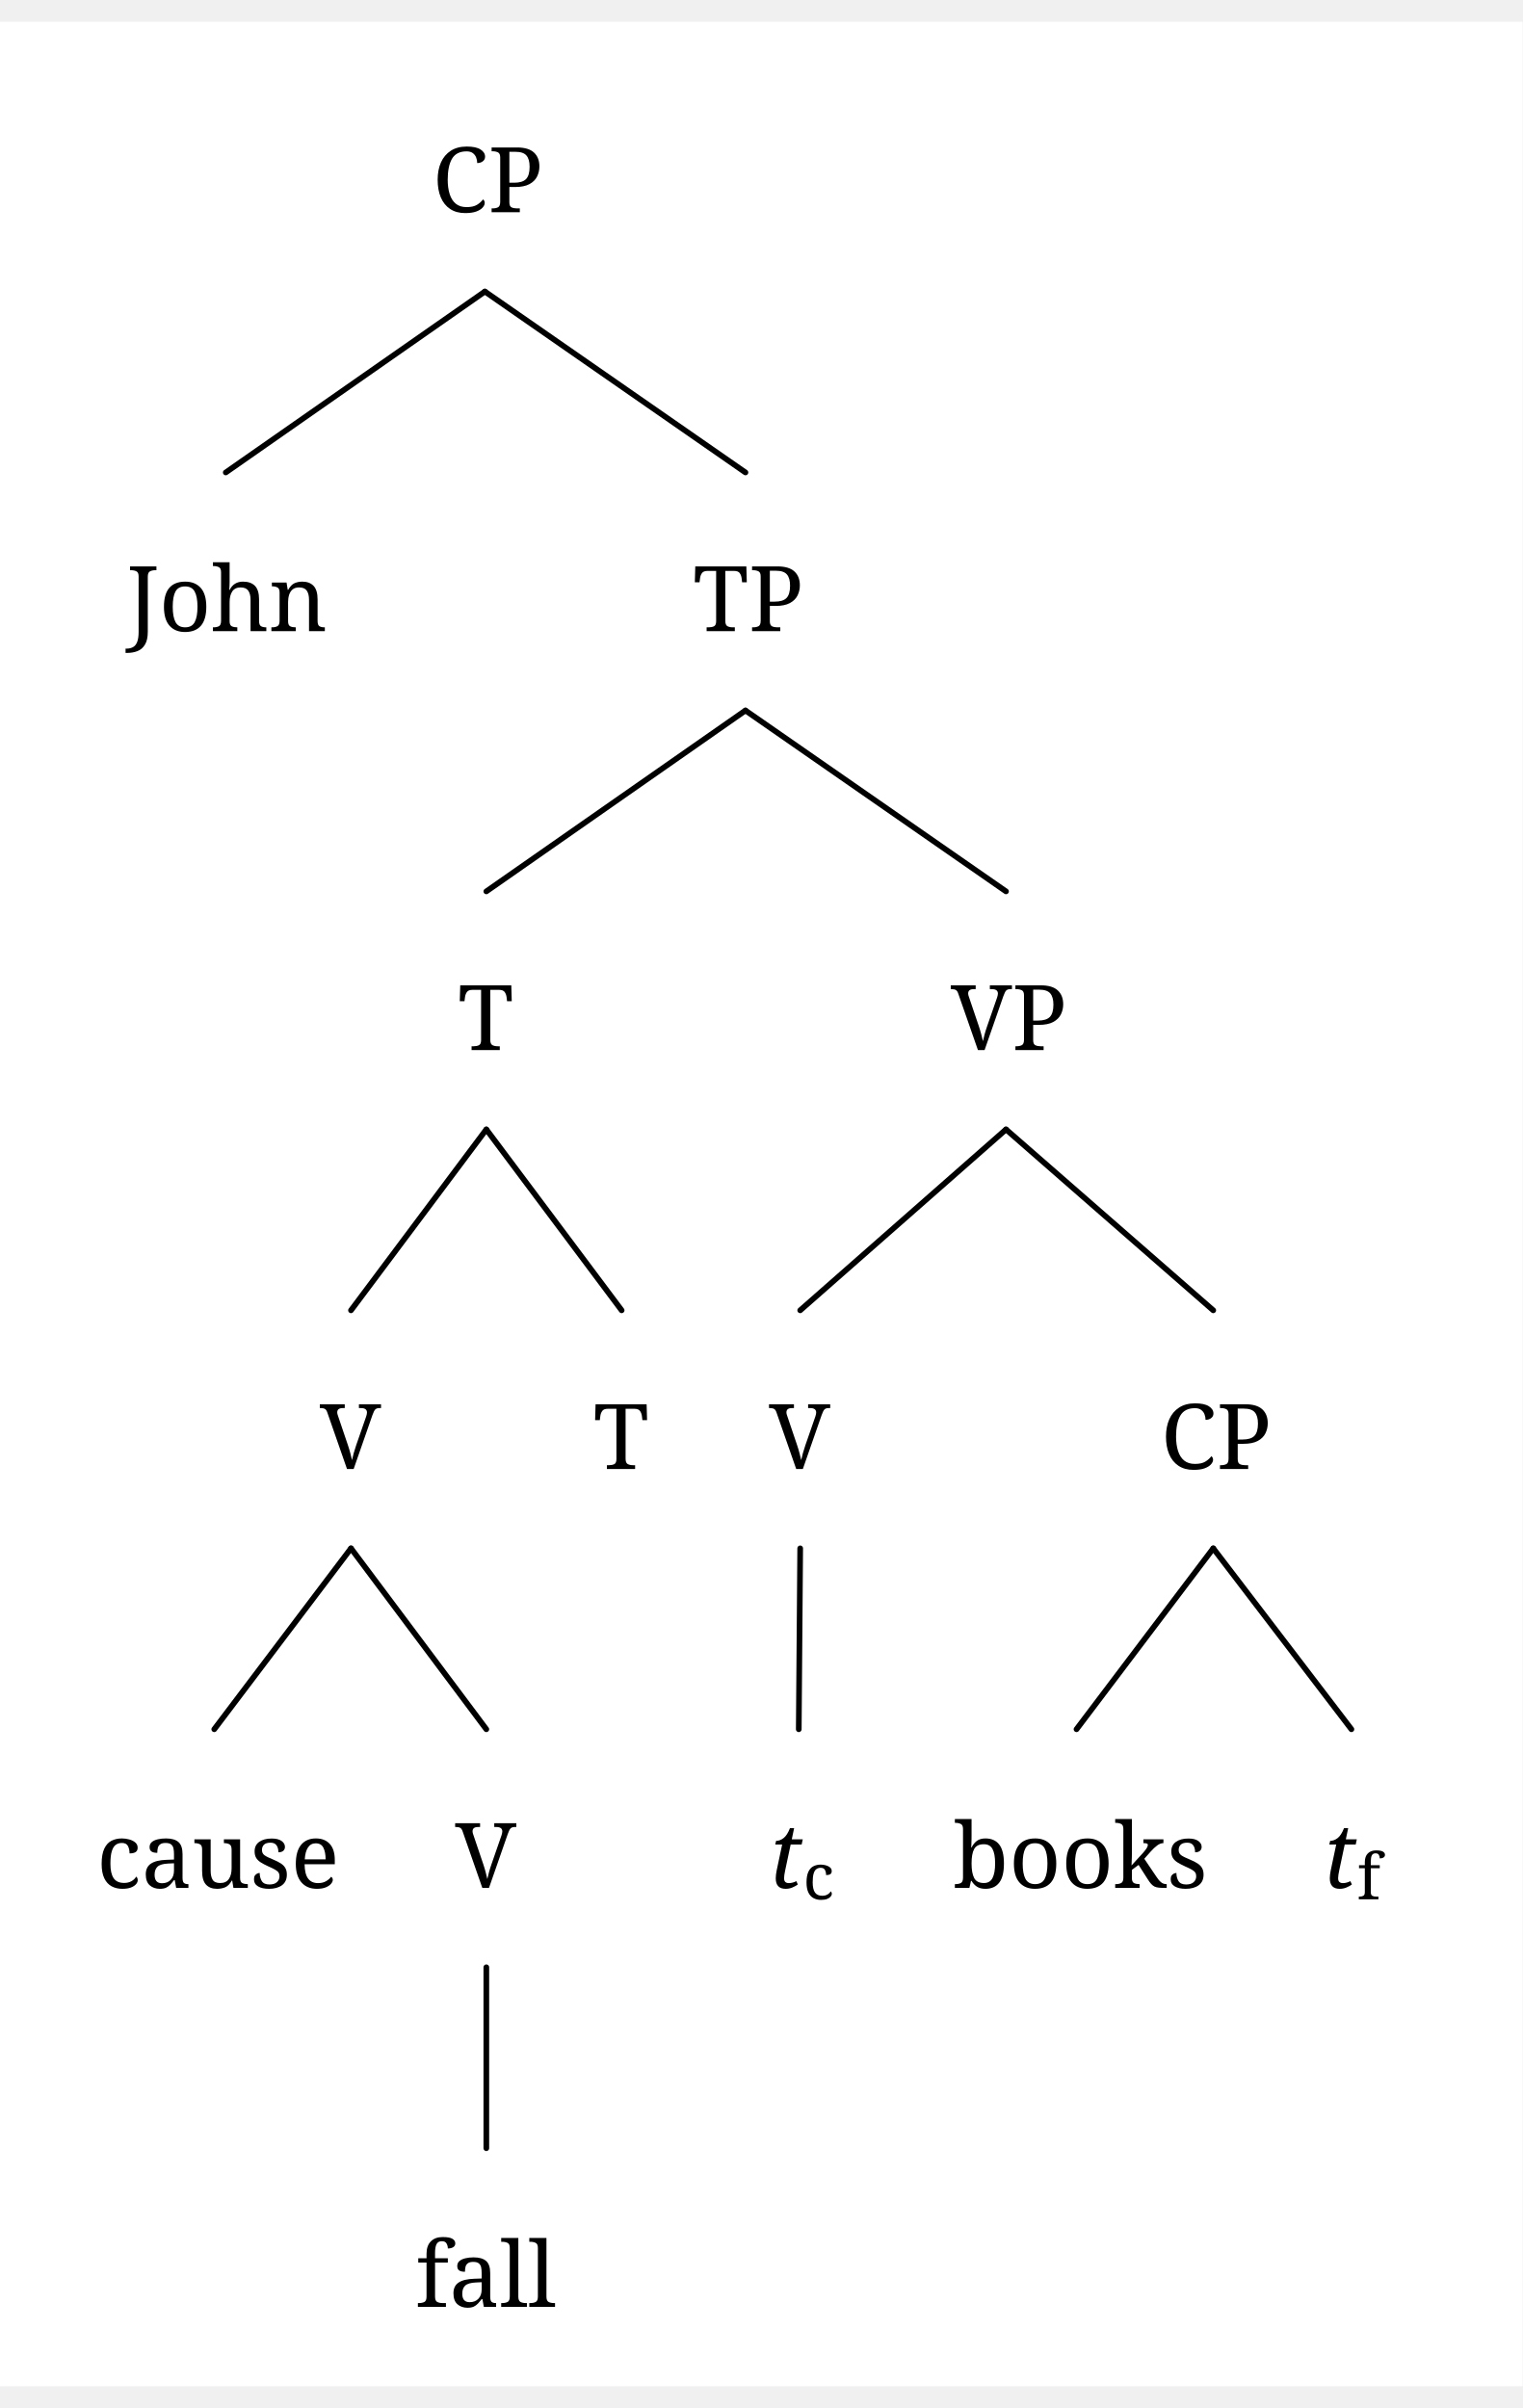
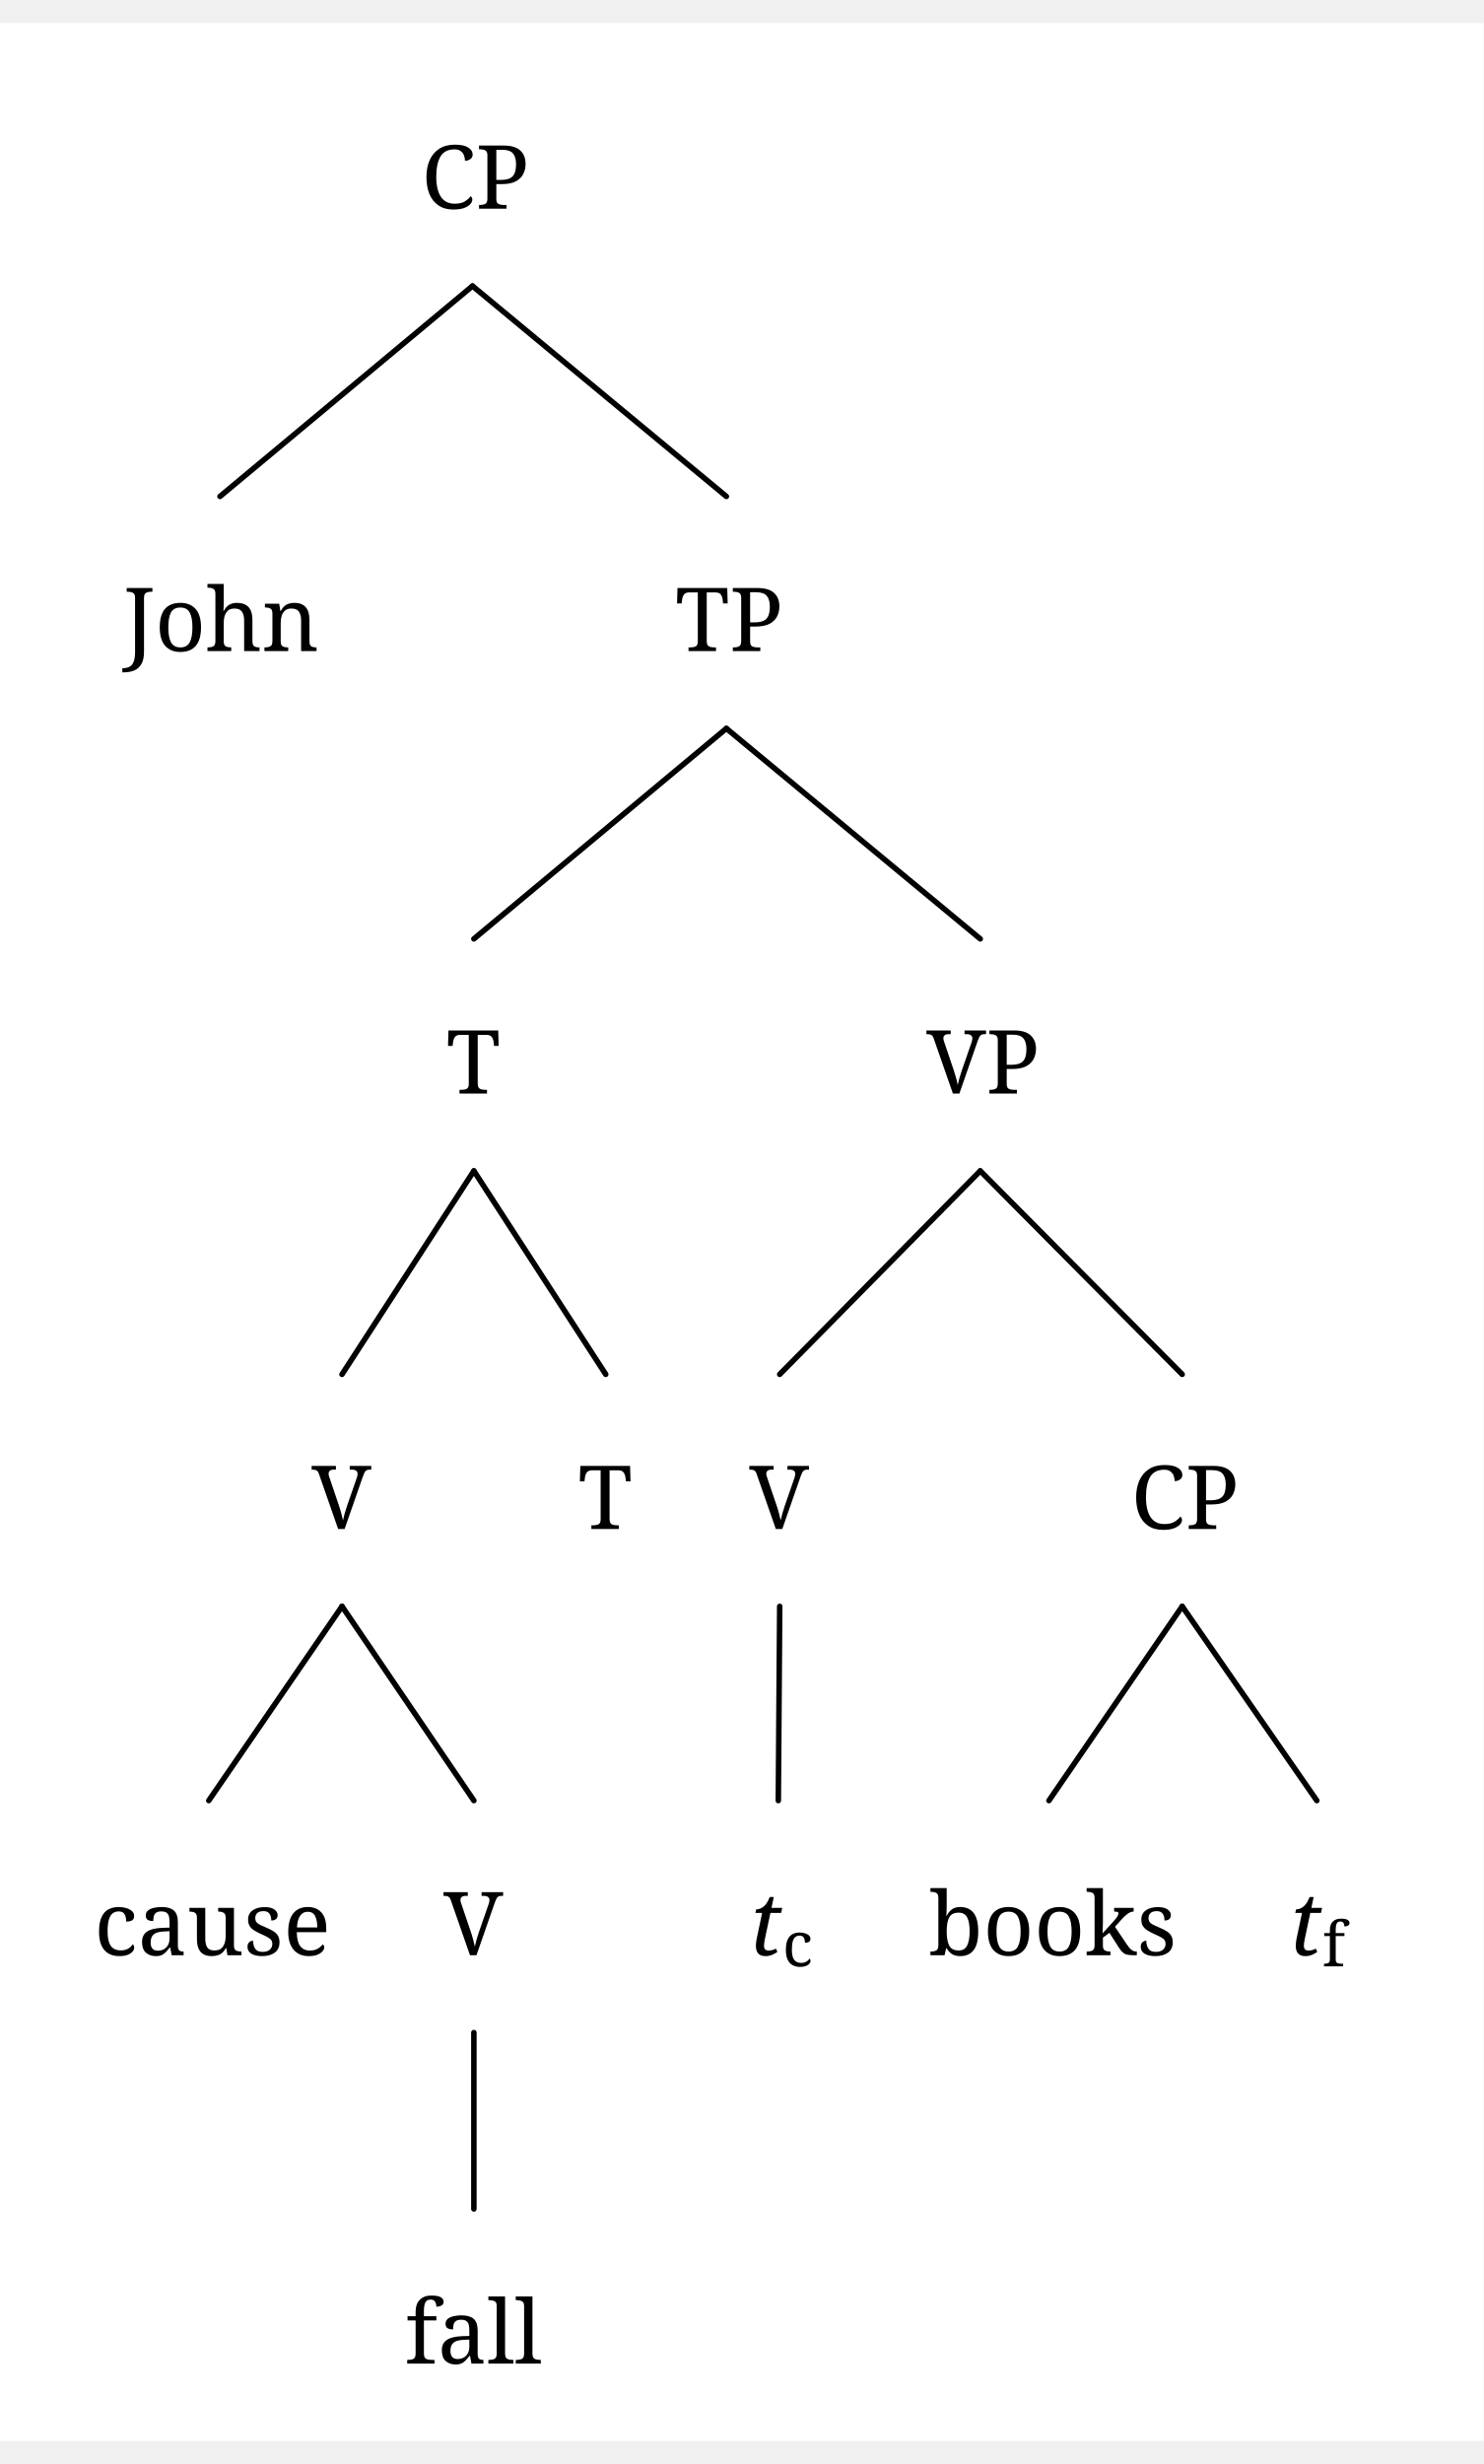
- <svg xmlns="http://www.w3.org/2000/svg" width="520.45" height="823.2" viewBox="-16.8, 0, 537.25, 834.4" version="1.1">
+ <svg xmlns="http://www.w3.org/2000/svg" width="520.45" height="864.192" viewBox="-16.8, 0, 537.25, 875.392" version="1.1">
  <defs>
    <marker id="arrow" markerUnits="userSpaceOnUse" viewBox="0 0 10 10" refX="10" refY="5" markerWidth="16.8" markerHeight="16.8" orient="auto">
      <path d="M 0 0 L 10 5 L 0 10" fill="black" />
    </marker>
    <marker id="arrowBackward" markerUnits="userSpaceOnUse" viewBox="0 0 10 10" refX="5" refY="5" markerWidth="16.8" markerHeight="16.8" orient="auto">
      <path d="M 0 0 L 10 5 L 0 10 z" fill="black" />
    </marker>
    <marker id="arrowForward" markerUnits="userSpaceOnUse" viewBox="0 0 10 10" refX="5" refY="5" markerWidth="16.8" markerHeight="16.8" orient="auto">
      <path d="M 10 0 L 0 5 L 10 10 z" fill="black" />
    </marker>
    <marker id="arrowBothways" markerUnits="userSpaceOnUse" viewBox="0 0 30 10" refX="15" refY="5" markerWidth="50.4" markerHeight="16.8" orient="auto">
      <path d="M 0 5 L 10 0 L 10 5 L 20 5 L 20 0 L 30 5 L 20 10 L 20 5 L 10 5 L 10 10 z" fill="black" />
    </marker>
    <pattern id="hatchBlack" x="10" y="10" width="10" height="10" patternUnits="userSpaceOnUse" patternTransform="rotate(45)">
      <line x1="0" y="0" x2="0" y2="10" stroke="black" stroke-width="4" />
    </pattern>
    <pattern id="hatchForNode" x="10" y="10" width="10" height="10" patternUnits="userSpaceOnUse" patternTransform="rotate(45)">
      <line x1="0" y="0" x2="0" y2="10" stroke="black" stroke-width="4" />
    </pattern>
    <pattern id="hatchForLeaf" x="10" y="10" width="10" height="10" patternUnits="userSpaceOnUse" patternTransform="rotate(45)">
      <line x1="0" y="0" x2="0" y2="10" stroke="black" stroke-width="4" />
    </pattern>
  </defs>
-   <rect x="-16.8" y="0" width="537.25" height="834.4" stroke="none" fill="white" />"
+   <rect x="-16.8" y="0" width="537.25" height="875.392" stroke="none" fill="white" />"
<text white-space="pre" alignment-baseline="text-top" style="fill: black; storoke-width: 0; font-size: 32px;" x="135.8" y="67.2">
    <tspan x="135.8" y="67.2" style="" text-decoration="" font-family="'Noto Serif', 'Noto Serif JP', OpenMoji, 'OpenMoji Color', 'OpenMoji Black', serif">CP</tspan>
  </text>
-   <text white-space="pre" alignment-baseline="text-top" style="fill: black; storoke-width: 0; font-size: 32px;" x="27.863" y="215.04">
-     <tspan x="27.863" y="215.04" style="" text-decoration="" font-family="'Noto Serif', 'Noto Serif JP', OpenMoji, 'OpenMoji Color', 'OpenMoji Black', serif">John</tspan>
+   <text white-space="pre" alignment-baseline="text-top" style="fill: black; storoke-width: 0; font-size: 32px;" x="27.863" y="227.386">
+     <tspan x="27.863" y="227.386" style="" text-decoration="" font-family="'Noto Serif', 'Noto Serif JP', OpenMoji, 'OpenMoji Color', 'OpenMoji Black', serif">John</tspan>
  </text>
-   <text white-space="pre" alignment-baseline="text-top" style="fill: black; storoke-width: 0; font-size: 32px;" x="227.738" y="215.04">
-     <tspan x="227.738" y="215.04" style="" text-decoration="" font-family="'Noto Serif', 'Noto Serif JP', OpenMoji, 'OpenMoji Color', 'OpenMoji Black', serif">TP</tspan>
+   <text white-space="pre" alignment-baseline="text-top" style="fill: black; storoke-width: 0; font-size: 32px;" x="227.738" y="227.386">
+     <tspan x="227.738" y="227.386" style="" text-decoration="" font-family="'Noto Serif', 'Noto Serif JP', OpenMoji, 'OpenMoji Color', 'OpenMoji Black', serif">TP</tspan>
  </text>
-   <text white-space="pre" alignment-baseline="text-top" style="fill: black; storoke-width: 0; font-size: 32px;" x="144.8" y="362.88">
-     <tspan x="144.8" y="362.88" style="" text-decoration="" font-family="'Noto Serif', 'Noto Serif JP', OpenMoji, 'OpenMoji Color', 'OpenMoji Black', serif">T</tspan>
+   <text white-space="pre" alignment-baseline="text-top" style="fill: black; storoke-width: 0; font-size: 32px;" x="144.8" y="387.573">
+     <tspan x="144.8" y="387.573" style="" text-decoration="" font-family="'Noto Serif', 'Noto Serif JP', OpenMoji, 'OpenMoji Color', 'OpenMoji Black', serif">T</tspan>
  </text>
-   <text white-space="pre" alignment-baseline="text-top" style="fill: black; storoke-width: 0; font-size: 32px;" x="96.05" y="510.72">
-     <tspan x="96.05" y="510.72" style="" text-decoration="" font-family="'Noto Serif', 'Noto Serif JP', OpenMoji, 'OpenMoji Color', 'OpenMoji Black', serif">V</tspan>
+   <text white-space="pre" alignment-baseline="text-top" style="fill: black; storoke-width: 0; font-size: 32px;" x="96.05" y="545.233">
+     <tspan x="96.05" y="545.233" style="" text-decoration="" font-family="'Noto Serif', 'Noto Serif JP', OpenMoji, 'OpenMoji Color', 'OpenMoji Black', serif">V</tspan>
  </text>
-   <text white-space="pre" alignment-baseline="text-top" style="fill: black; storoke-width: 0; font-size: 32px;" x="17.3" y="658.56">
-     <tspan x="17.3" y="658.56" style="" text-decoration="" font-family="'Noto Serif', 'Noto Serif JP', OpenMoji, 'OpenMoji Color', 'OpenMoji Black', serif">cause</tspan>
+   <text white-space="pre" alignment-baseline="text-top" style="fill: black; storoke-width: 0; font-size: 32px;" x="17.3" y="699.552">
+     <tspan x="17.3" y="699.552" style="" text-decoration="" font-family="'Noto Serif', 'Noto Serif JP', OpenMoji, 'OpenMoji Color', 'OpenMoji Black', serif">cause</tspan>
  </text>
-   <text white-space="pre" alignment-baseline="text-top" style="fill: black; storoke-width: 0; font-size: 32px;" x="143.8" y="658.56">
-     <tspan x="143.8" y="658.56" style="" text-decoration="" font-family="'Noto Serif', 'Noto Serif JP', OpenMoji, 'OpenMoji Color', 'OpenMoji Black', serif">V</tspan>
+   <text white-space="pre" alignment-baseline="text-top" style="fill: black; storoke-width: 0; font-size: 32px;" x="143.8" y="699.552">
+     <tspan x="143.8" y="699.552" style="" text-decoration="" font-family="'Noto Serif', 'Noto Serif JP', OpenMoji, 'OpenMoji Color', 'OpenMoji Black', serif">V</tspan>
  </text>
-   <text white-space="pre" alignment-baseline="text-top" style="fill: black; storoke-width: 0; font-size: 32px;" x="129.8" y="806.4">
-     <tspan x="129.8" y="806.4" style="" text-decoration="" font-family="'Noto Serif', 'Noto Serif JP', OpenMoji, 'OpenMoji Color', 'OpenMoji Black', serif">fall</tspan>
+   <text white-space="pre" alignment-baseline="text-top" style="fill: black; storoke-width: 0; font-size: 32px;" x="129.8" y="847.392">
+     <tspan x="129.8" y="847.392" style="" text-decoration="" font-family="'Noto Serif', 'Noto Serif JP', OpenMoji, 'OpenMoji Color', 'OpenMoji Black', serif">fall</tspan>
  </text>
-   <text white-space="pre" alignment-baseline="text-top" style="fill: black; storoke-width: 0; font-size: 32px;" x="192.55" y="510.72">
-     <tspan x="192.55" y="510.72" style="" text-decoration="" font-family="'Noto Serif', 'Noto Serif JP', OpenMoji, 'OpenMoji Color', 'OpenMoji Black', serif">T</tspan>
+   <text white-space="pre" alignment-baseline="text-top" style="fill: black; storoke-width: 0; font-size: 32px;" x="192.55" y="545.233">
+     <tspan x="192.55" y="545.233" style="" text-decoration="" font-family="'Noto Serif', 'Noto Serif JP', OpenMoji, 'OpenMoji Color', 'OpenMoji Black', serif">T</tspan>
  </text>
-   <text white-space="pre" alignment-baseline="text-top" style="fill: black; storoke-width: 0; font-size: 32px;" x="318.675" y="362.88">
-     <tspan x="318.675" y="362.88" style="" text-decoration="" font-family="'Noto Serif', 'Noto Serif JP', OpenMoji, 'OpenMoji Color', 'OpenMoji Black', serif">VP</tspan>
+   <text white-space="pre" alignment-baseline="text-top" style="fill: black; storoke-width: 0; font-size: 32px;" x="318.675" y="387.573">
+     <tspan x="318.675" y="387.573" style="" text-decoration="" font-family="'Noto Serif', 'Noto Serif JP', OpenMoji, 'OpenMoji Color', 'OpenMoji Black', serif">VP</tspan>
  </text>
-   <text white-space="pre" alignment-baseline="text-top" style="fill: black; storoke-width: 0; font-size: 32px;" x="254.55" y="510.72">
-     <tspan x="254.55" y="510.72" style="" text-decoration="" font-family="'Noto Serif', 'Noto Serif JP', OpenMoji, 'OpenMoji Color', 'OpenMoji Black', serif">V</tspan>
+   <text white-space="pre" alignment-baseline="text-top" style="fill: black; storoke-width: 0; font-size: 32px;" x="254.55" y="545.233">
+     <tspan x="254.55" y="545.233" style="" text-decoration="" font-family="'Noto Serif', 'Noto Serif JP', OpenMoji, 'OpenMoji Color', 'OpenMoji Black', serif">V</tspan>
  </text>
-   <text white-space="pre" alignment-baseline="text-top" style="fill: black; storoke-width: 0; font-size: 32px;" x="254.55" y="658.56">
-     <tspan x="254.55" y="658.56" style="font-style: italic; " text-decoration="" font-family="'Noto Serif', 'Noto Serif JP', OpenMoji, 'OpenMoji Color', 'OpenMoji Black', serif">t</tspan>
-     <tspan x="266.55" y="662.56" style="font-size: 70%; " text-decoration="" font-family="'Noto Serif', 'Noto Serif JP', OpenMoji, 'OpenMoji Color', 'OpenMoji Black', serif">c</tspan>
+   <text white-space="pre" alignment-baseline="text-top" style="fill: black; storoke-width: 0; font-size: 32px;" x="254.55" y="699.552">
+     <tspan x="254.55" y="699.552" style="font-style: italic; " text-decoration="" font-family="'Noto Serif', 'Noto Serif JP', OpenMoji, 'OpenMoji Color', 'OpenMoji Black', serif">t</tspan>
+     <tspan x="266.55" y="703.552" style="font-size: 70%; " text-decoration="" font-family="'Noto Serif', 'Noto Serif JP', OpenMoji, 'OpenMoji Color', 'OpenMoji Black', serif">c</tspan>
  </text>
-   <text white-space="pre" alignment-baseline="text-top" style="fill: black; storoke-width: 0; font-size: 32px;" x="392.8" y="510.72">
-     <tspan x="392.8" y="510.72" style="" text-decoration="" font-family="'Noto Serif', 'Noto Serif JP', OpenMoji, 'OpenMoji Color', 'OpenMoji Black', serif">CP</tspan>
+   <text white-space="pre" alignment-baseline="text-top" style="fill: black; storoke-width: 0; font-size: 32px;" x="392.8" y="545.233">
+     <tspan x="392.8" y="545.233" style="" text-decoration="" font-family="'Noto Serif', 'Noto Serif JP', OpenMoji, 'OpenMoji Color', 'OpenMoji Black', serif">CP</tspan>
  </text>
-   <text white-space="pre" alignment-baseline="text-top" style="fill: black; storoke-width: 0; font-size: 32px;" x="319.55" y="658.56">
-     <tspan x="319.55" y="658.56" style="" text-decoration="" font-family="'Noto Serif', 'Noto Serif JP', OpenMoji, 'OpenMoji Color', 'OpenMoji Black', serif">books</tspan>
+   <text white-space="pre" alignment-baseline="text-top" style="fill: black; storoke-width: 0; font-size: 32px;" x="319.55" y="699.552">
+     <tspan x="319.55" y="699.552" style="" text-decoration="" font-family="'Noto Serif', 'Noto Serif JP', OpenMoji, 'OpenMoji Color', 'OpenMoji Black', serif">books</tspan>
  </text>
-   <text white-space="pre" alignment-baseline="text-top" style="fill: black; storoke-width: 0; font-size: 32px;" x="450.05" y="658.56">
-     <tspan x="450.05" y="658.56" style="font-style: italic; " text-decoration="" font-family="'Noto Serif', 'Noto Serif JP', OpenMoji, 'OpenMoji Color', 'OpenMoji Black', serif">t</tspan>
-     <tspan x="462.05" y="662.56" style="font-size: 70%; " text-decoration="" font-family="'Noto Serif', 'Noto Serif JP', OpenMoji, 'OpenMoji Color', 'OpenMoji Black', serif">f</tspan>
+   <text white-space="pre" alignment-baseline="text-top" style="fill: black; storoke-width: 0; font-size: 32px;" x="450.05" y="699.552">
+     <tspan x="450.05" y="699.552" style="font-style: italic; " text-decoration="" font-family="'Noto Serif', 'Noto Serif JP', OpenMoji, 'OpenMoji Color', 'OpenMoji Black', serif">t</tspan>
+     <tspan x="462.05" y="703.552" style="font-size: 70%; " text-decoration="" font-family="'Noto Serif', 'Noto Serif JP', OpenMoji, 'OpenMoji Color', 'OpenMoji Black', serif">f</tspan>
  </text>
-   <line style="fill: none; stroke:black; stroke-width:2; stroke-linejoin:round; stroke-linecap:round;" x1="62.863" y1="159.04" x2="154.3" y2="95.2" />
-   <line style="fill: none; stroke:black; stroke-width:2; stroke-linejoin:round; stroke-linecap:round;" x1="246.238" y1="159.04" x2="154.3" y2="95.2" />
-   <line style="fill: none; stroke:black; stroke-width:2; stroke-linejoin:round; stroke-linecap:round;" x1="154.8" y1="306.88" x2="246.238" y2="243.04" />
-   <line style="fill: none; stroke:black; stroke-width:2; stroke-linejoin:round; stroke-linecap:round;" x1="338.175" y1="306.88" x2="246.238" y2="243.04" />
-   <line style="fill: none; stroke:black; stroke-width:2; stroke-linejoin:round; stroke-linecap:round;" x1="107.05" y1="454.72" x2="154.8" y2="390.88" />
-   <line style="fill: none; stroke:black; stroke-width:2; stroke-linejoin:round; stroke-linecap:round;" x1="202.55" y1="454.72" x2="154.8" y2="390.88" />
-   <line style="fill: none; stroke:black; stroke-width:2; stroke-linejoin:round; stroke-linecap:round;" x1="58.8" y1="602.56" x2="107.05" y2="538.72" />
-   <line style="fill: none; stroke:black; stroke-width:2; stroke-linejoin:round; stroke-linecap:round;" x1="154.8" y1="602.56" x2="107.05" y2="538.72" />
-   <line style="fill: none; stroke:black; stroke-width:2; stroke-linejoin:round; stroke-linecap:round;" x1="154.8" y1="750.4" x2="154.8" y2="686.56" />
-   <line style="fill: none; stroke:black; stroke-width:2; stroke-linejoin:round; stroke-linecap:round;" x1="265.55" y1="454.72" x2="338.175" y2="390.88" />
-   <line style="fill: none; stroke:black; stroke-width:2; stroke-linejoin:round; stroke-linecap:round;" x1="411.3" y1="454.72" x2="338.175" y2="390.88" />
-   <line style="fill: none; stroke:black; stroke-width:2; stroke-linejoin:round; stroke-linecap:round;" x1="265.05" y1="602.56" x2="265.55" y2="538.72" />
-   <line style="fill: none; stroke:black; stroke-width:2; stroke-linejoin:round; stroke-linecap:round;" x1="363.05" y1="602.56" x2="411.3" y2="538.72" />
-   <line style="fill: none; stroke:black; stroke-width:2; stroke-linejoin:round; stroke-linecap:round;" x1="460.05" y1="602.56" x2="411.3" y2="538.72" />
+   <line style="fill: none; stroke:black; stroke-width:2; stroke-linejoin:round; stroke-linecap:round;" x1="62.863" y1="171.386" x2="154.3" y2="95.2" />
+   <line style="fill: none; stroke:black; stroke-width:2; stroke-linejoin:round; stroke-linecap:round;" x1="246.238" y1="171.386" x2="154.3" y2="95.2" />
+   <line style="fill: none; stroke:black; stroke-width:2; stroke-linejoin:round; stroke-linecap:round;" x1="154.8" y1="331.573" x2="246.238" y2="255.386" />
+   <line style="fill: none; stroke:black; stroke-width:2; stroke-linejoin:round; stroke-linecap:round;" x1="338.175" y1="331.573" x2="246.238" y2="255.386" />
+   <line style="fill: none; stroke:black; stroke-width:2; stroke-linejoin:round; stroke-linecap:round;" x1="107.05" y1="489.233" x2="154.8" y2="415.573" />
+   <line style="fill: none; stroke:black; stroke-width:2; stroke-linejoin:round; stroke-linecap:round;" x1="202.55" y1="489.233" x2="154.8" y2="415.573" />
+   <line style="fill: none; stroke:black; stroke-width:2; stroke-linejoin:round; stroke-linecap:round;" x1="58.8" y1="643.552" x2="107.05" y2="573.233" />
+   <line style="fill: none; stroke:black; stroke-width:2; stroke-linejoin:round; stroke-linecap:round;" x1="154.8" y1="643.552" x2="107.05" y2="573.233" />
+   <line style="fill: none; stroke:black; stroke-width:2; stroke-linejoin:round; stroke-linecap:round;" x1="154.8" y1="791.392" x2="154.8" y2="727.552" />
+   <line style="fill: none; stroke:black; stroke-width:2; stroke-linejoin:round; stroke-linecap:round;" x1="265.55" y1="489.233" x2="338.175" y2="415.573" />
+   <line style="fill: none; stroke:black; stroke-width:2; stroke-linejoin:round; stroke-linecap:round;" x1="411.3" y1="489.233" x2="338.175" y2="415.573" />
+   <line style="fill: none; stroke:black; stroke-width:2; stroke-linejoin:round; stroke-linecap:round;" x1="265.05" y1="643.552" x2="265.55" y2="573.233" />
+   <line style="fill: none; stroke:black; stroke-width:2; stroke-linejoin:round; stroke-linecap:round;" x1="363.05" y1="643.552" x2="411.3" y2="573.233" />
+   <line style="fill: none; stroke:black; stroke-width:2; stroke-linejoin:round; stroke-linecap:round;" x1="460.05" y1="643.552" x2="411.3" y2="573.233" />
</svg>
